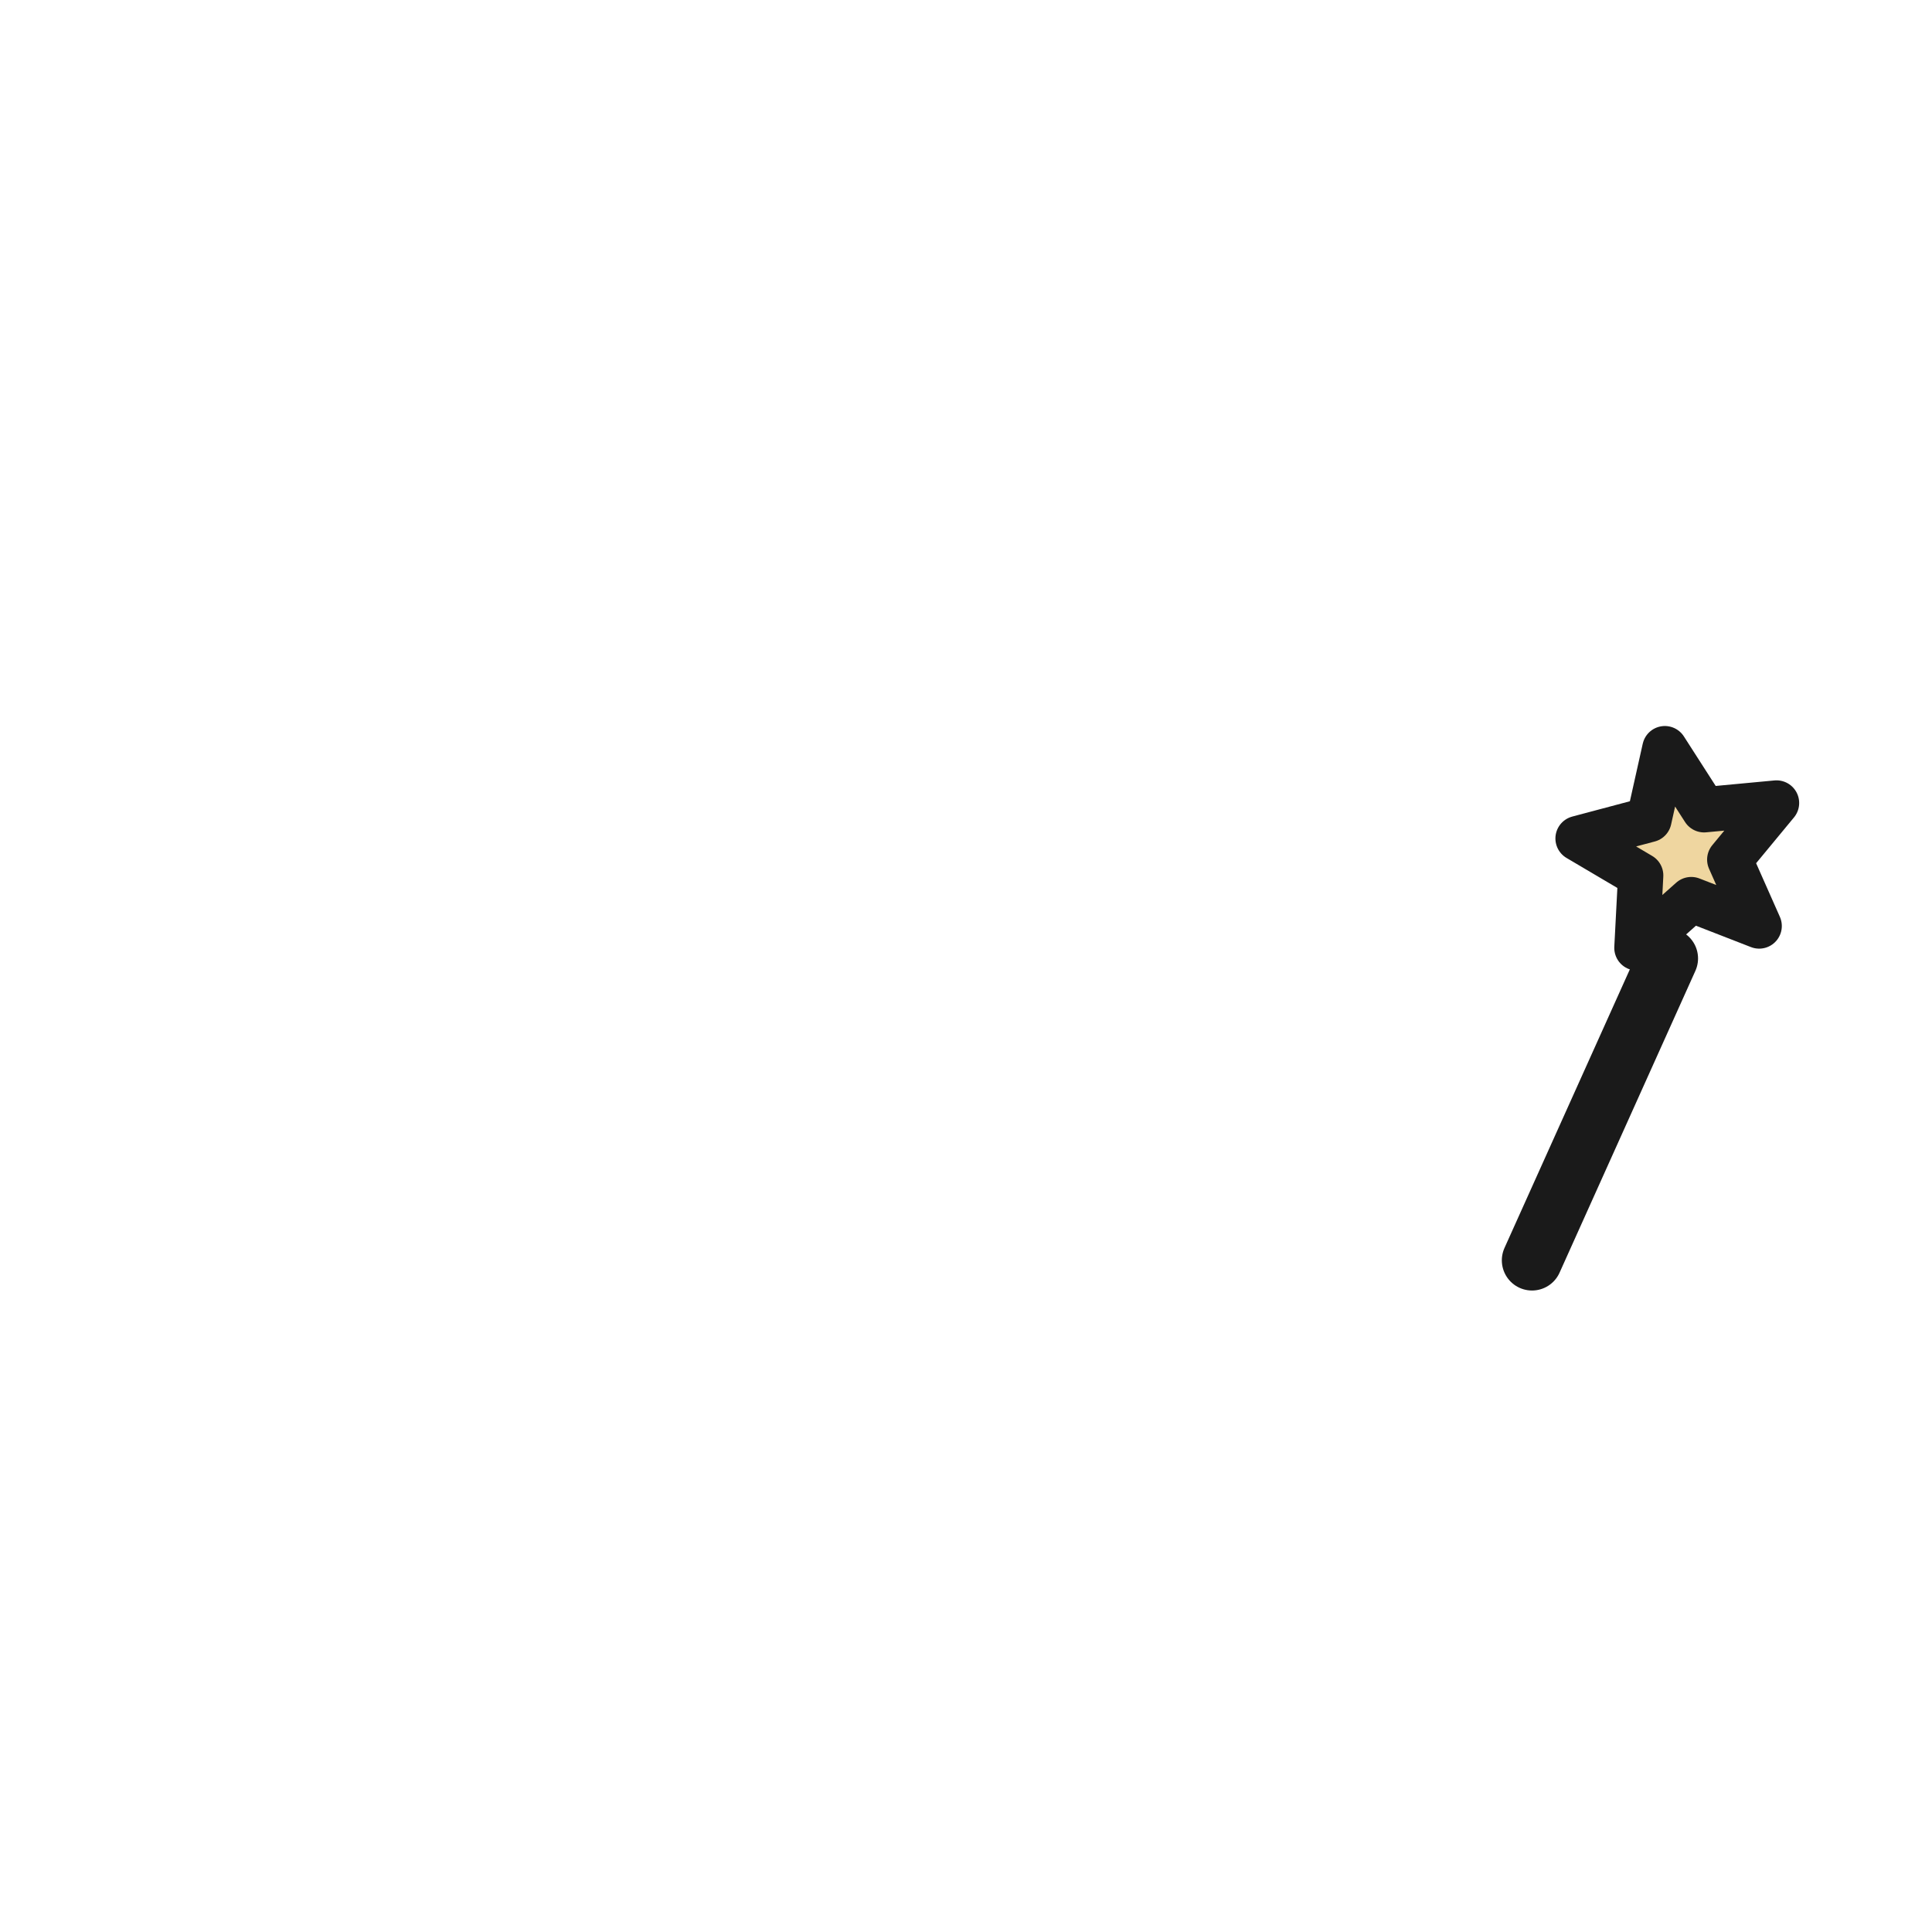
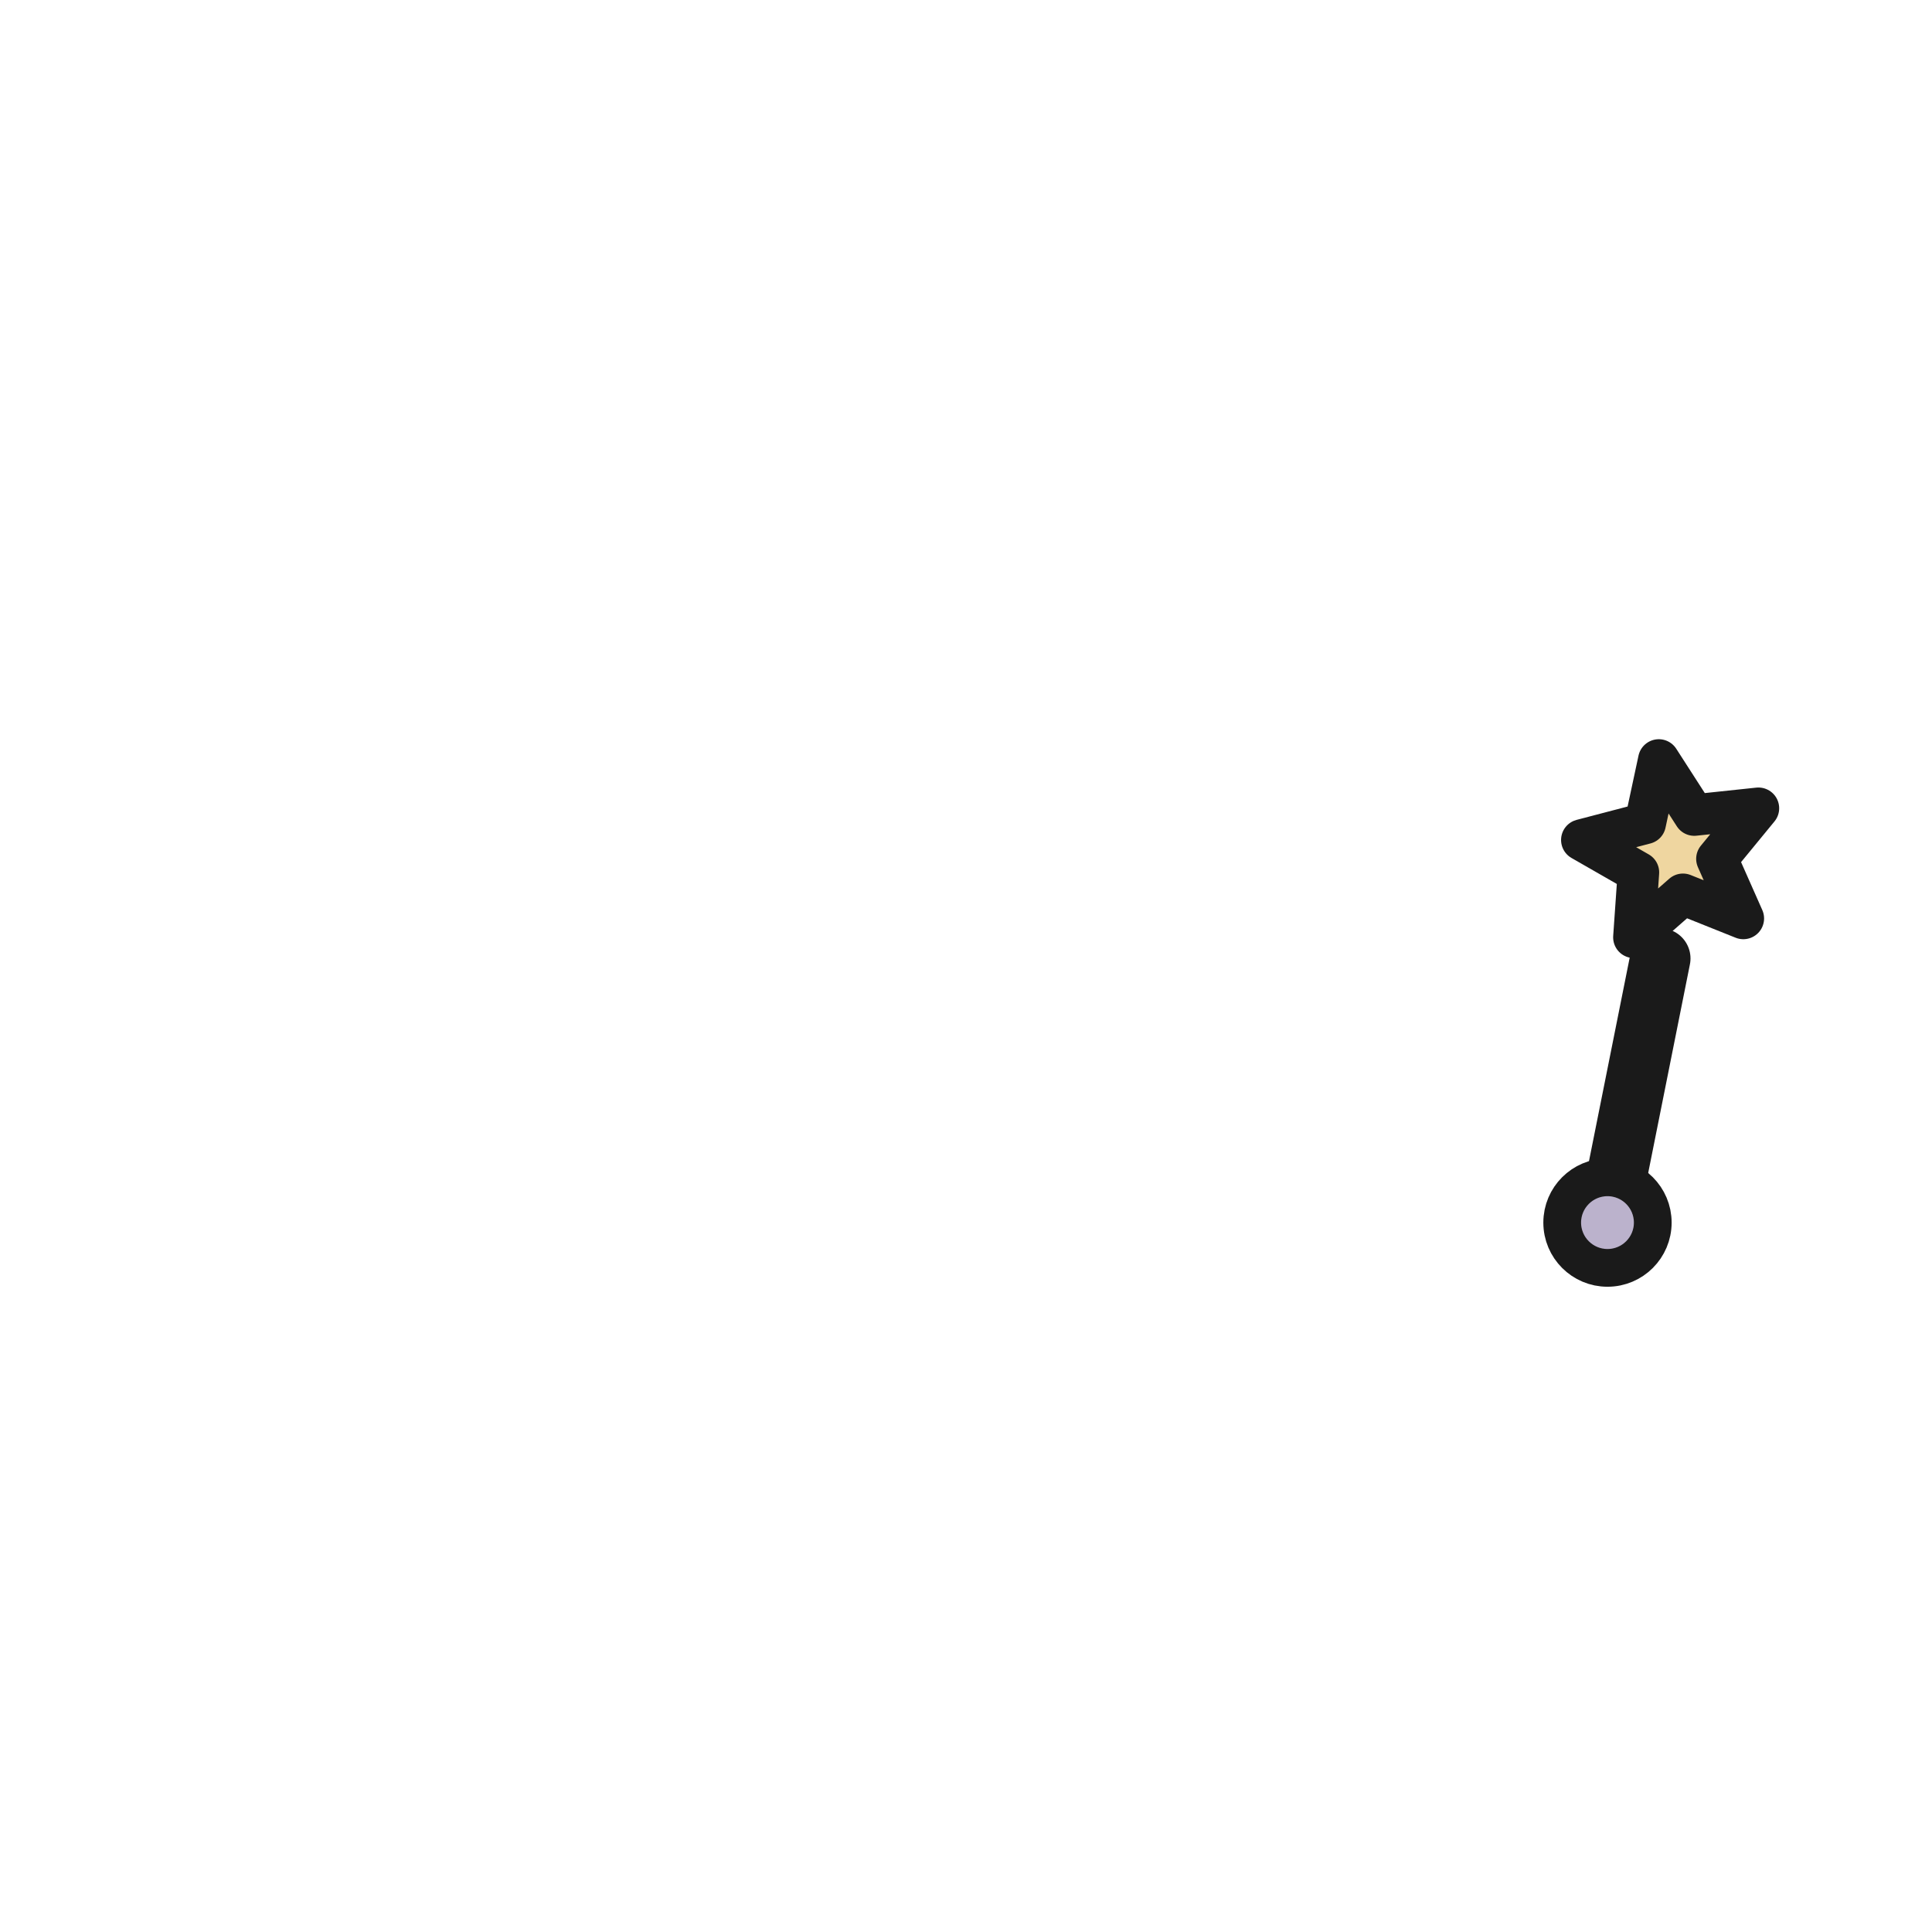
<svg xmlns="http://www.w3.org/2000/svg" width="256" height="256" viewBox="0 0 256 256">
-   <path d="M203 167 L221 127" fill="none" stroke="#1a1a1a" stroke-width="8" stroke-linecap="round" stroke-linejoin="round" />
-   <path d="M220.6 99.2 L225.8 107.3 L235.4 106.4 L229.2 113.9 L233.1 122.7 L224.1 119.2 L216.9 125.6 L217.4 116 L209.1 111.1 L218.5 108.6 Z" fill="#efd6a0" stroke="#1a1a1a" stroke-width="6" stroke-linecap="round" stroke-linejoin="round" />
+   <path d="M213 162 L220 127" fill="none" stroke="#1a1a1a" stroke-width="8" stroke-linecap="round" stroke-linejoin="round" />
+   <path d="M219.8 100.7 L224.5 108 L233 107.1 L227.5 113.8 L231 121.7 L223 118.5 L216.5 124.2 L217.1 115.6 L209.6 111.3 L218 109.1 Z" fill="#efd6a0" stroke="#1a1a1a" stroke-width="5.5" stroke-linecap="round" stroke-linejoin="round" />
+   <circle cx="213" cy="162" r="6" fill="#bbb2cc" stroke="#1a1a1a" stroke-width="5" />
</svg>
